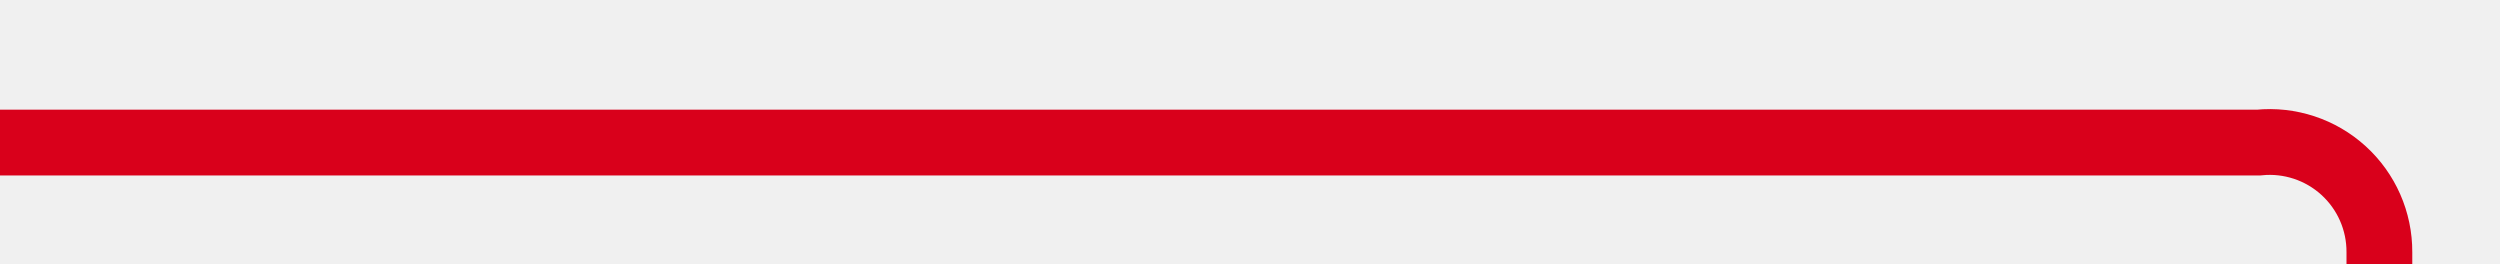
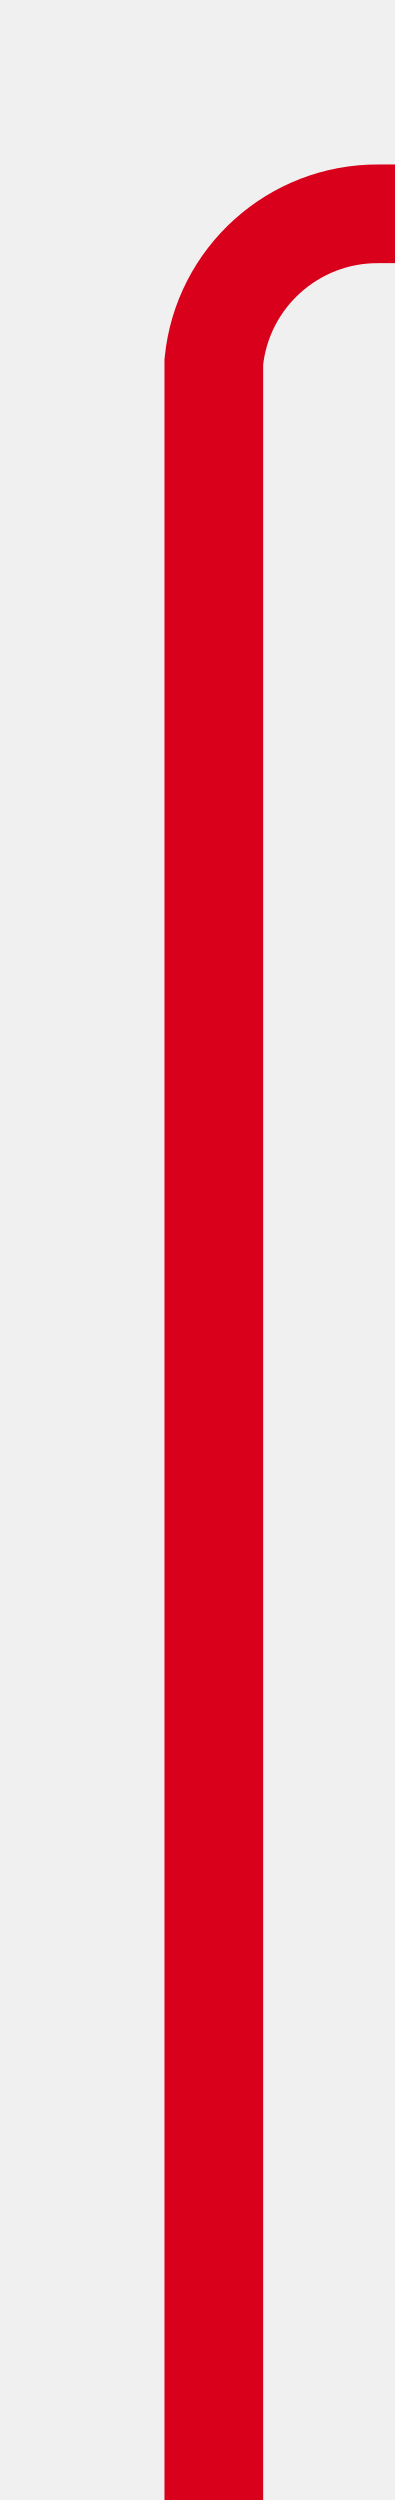
- <svg xmlns="http://www.w3.org/2000/svg" version="1.1" width="114px" height="12px" preserveAspectRatio="xMinYMid meet" viewBox="678 5996  114 10">
+ <svg xmlns="http://www.w3.org/2000/svg" version="1.1" width="12px" height="76px" preserveAspectRatio="xMidYMin meet" viewBox="3279 649  10 76">
  <defs>
-     <mask fill="white" id="clip106">
-       <path d="M 756 6014  L 816 6014  L 816 6042  L 756 6042  Z M 678 5998  L 906 5998  L 906 6064  L 678 6064  Z " fill-rule="evenodd" />
+     <mask fill="white" id="clip83">
+       <path d="M 3803.5 641  L 3850.5 641  L 3850.5 669  L 3803.5 669  Z M 3281 641  L 4451 641  L 4451 725  L 3281 725  Z " fill-rule="evenodd" />
    </mask>
  </defs>
-   <path d="M 678 6001.5  L 781 6001.5  A 5 5 0 0 1 786.5 6006.5 L 786.5 6048  A 5 5 0 0 0 791.5 6053.5 L 888 6053.5  " stroke-width="3" stroke="#d9001b" fill="none" mask="url(#clip106)" />
-   <path d="M 886 6062.4  L 895 6053.5  L 886 6044.6  L 886 6062.4  Z " fill-rule="nonzero" fill="#d9001b" stroke="none" mask="url(#clip106)" />
+   <path d="M 3284.5 725  L 3284.5 660  A 5 5 0 0 1 3289.5 655.5 L 4433 655.5  " stroke-width="3" stroke="#d9001b" fill="none" mask="url(#clip83)" />
+   <path d="M 4431 664.4  L 4440 655.5  L 4431 646.6  L 4431 664.4  Z " fill-rule="nonzero" fill="#d9001b" stroke="none" mask="url(#clip83)" />
</svg>
